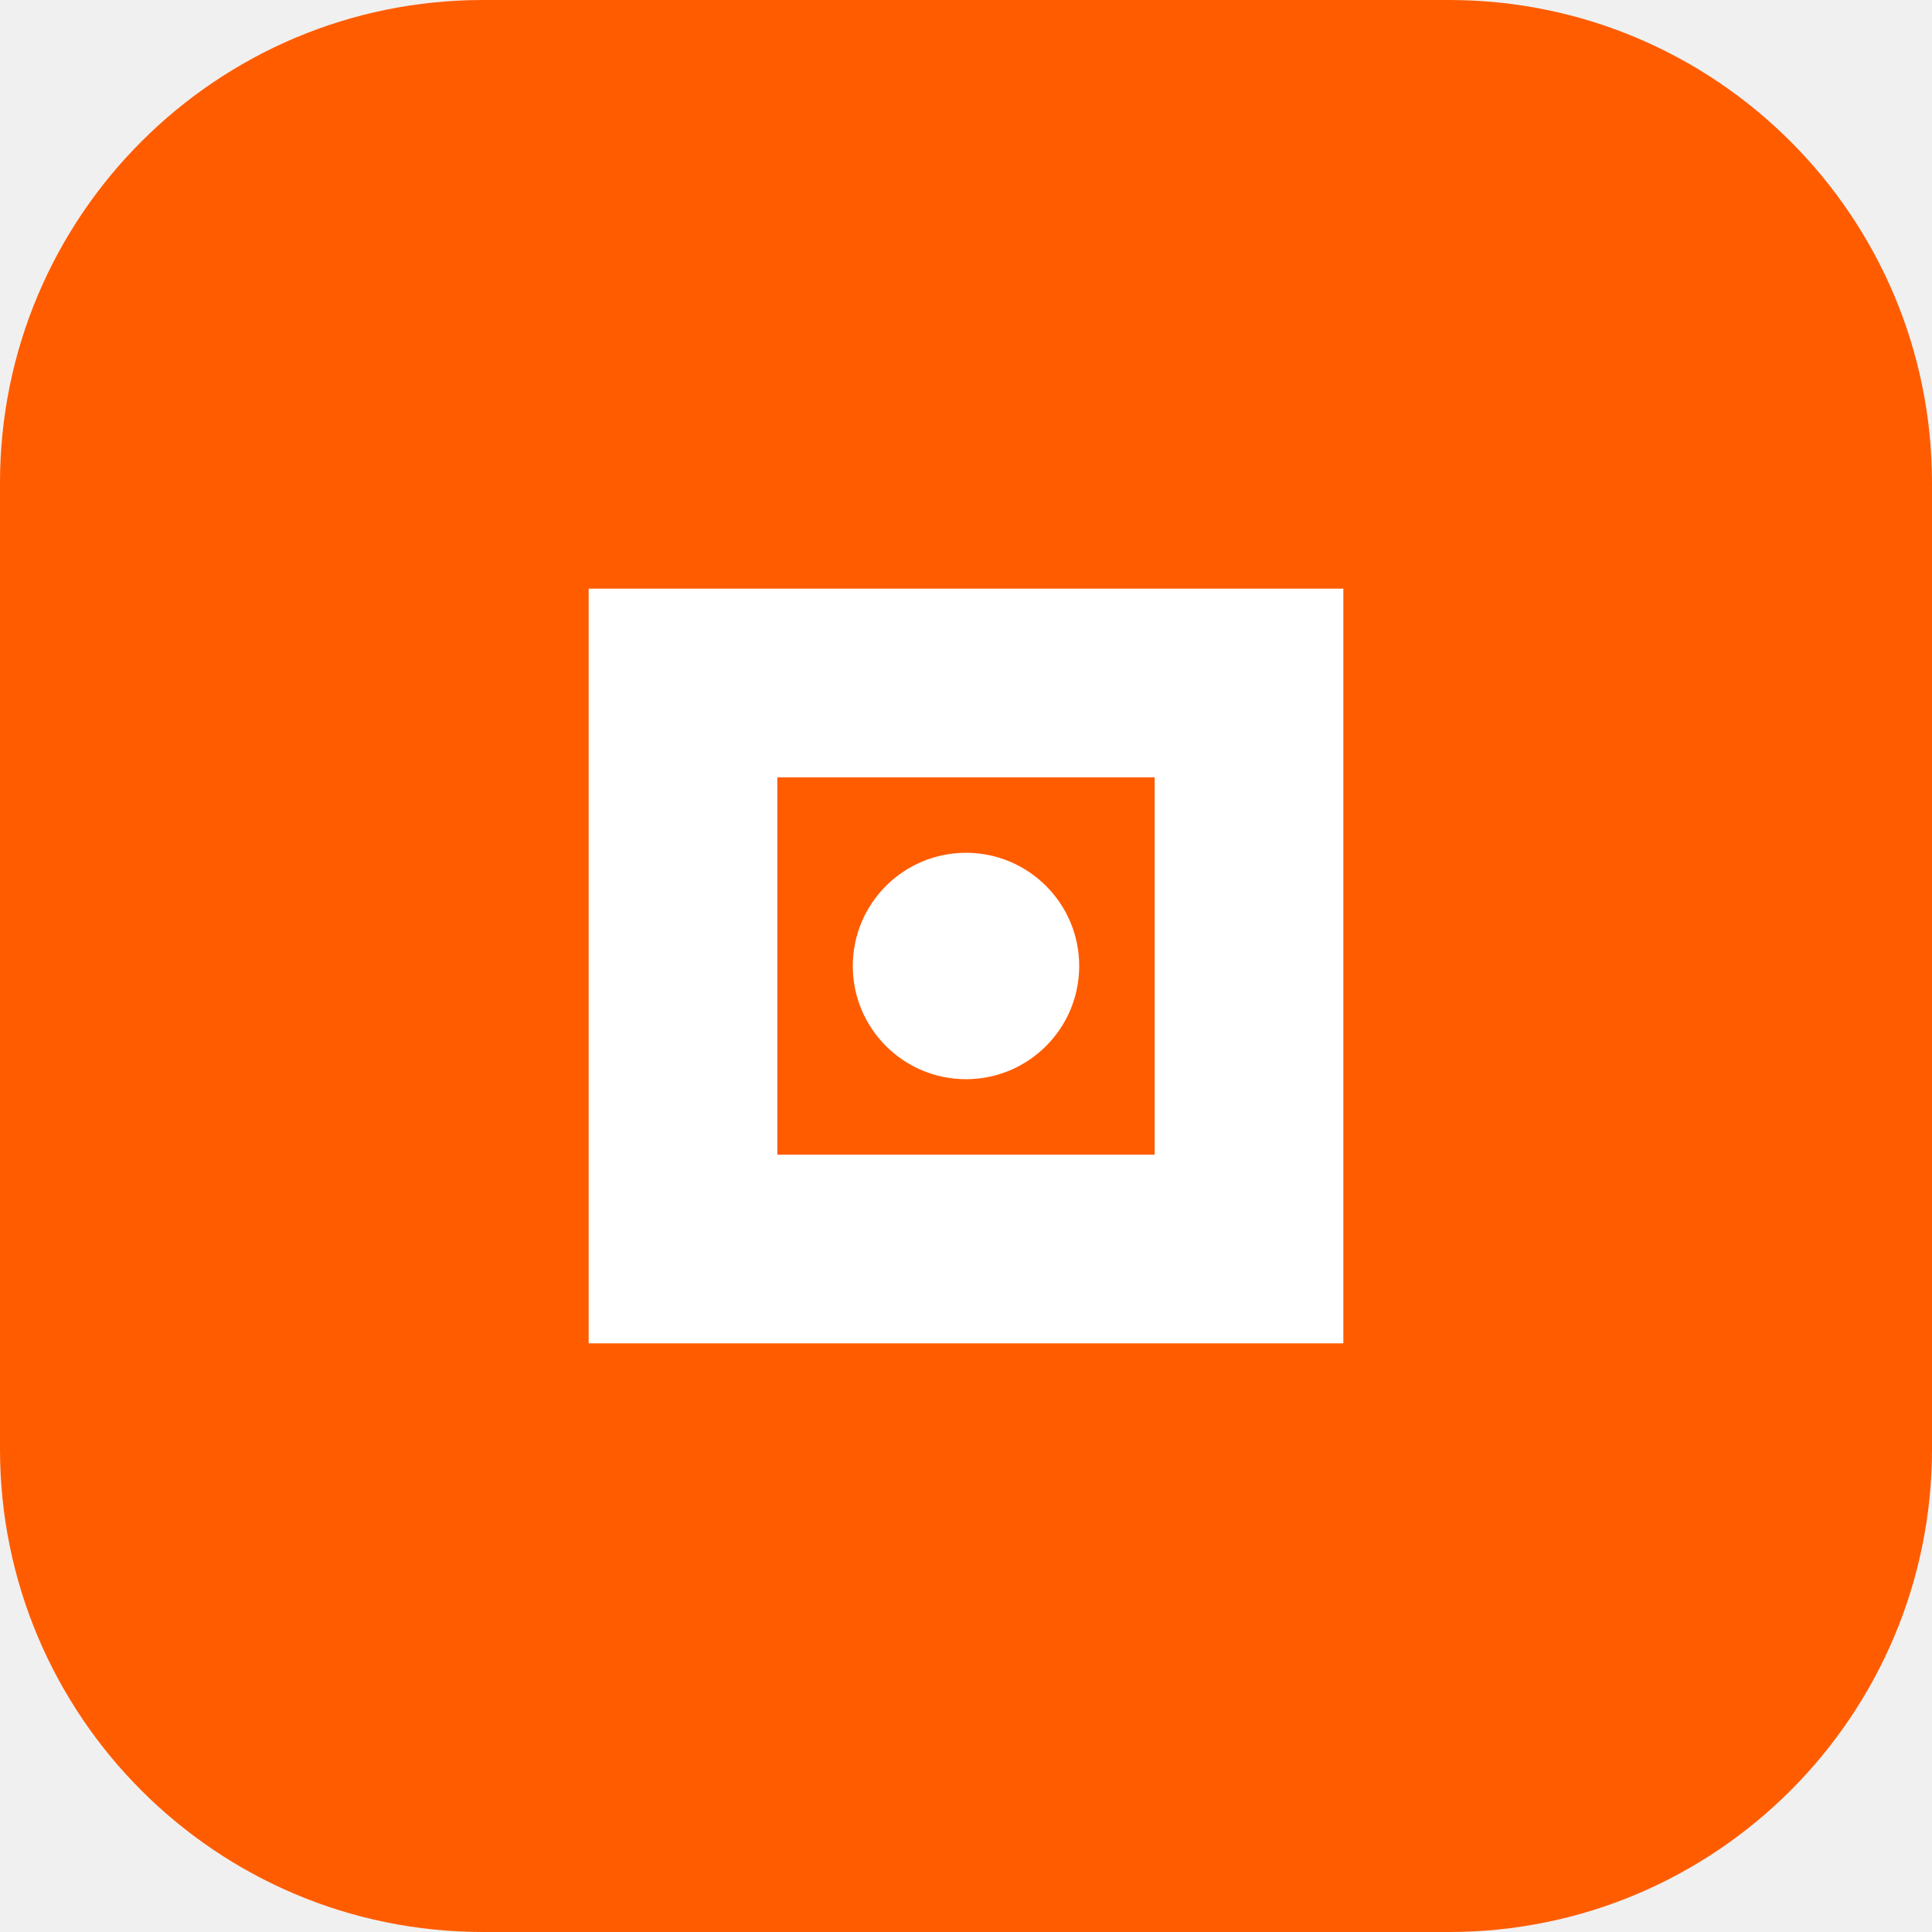
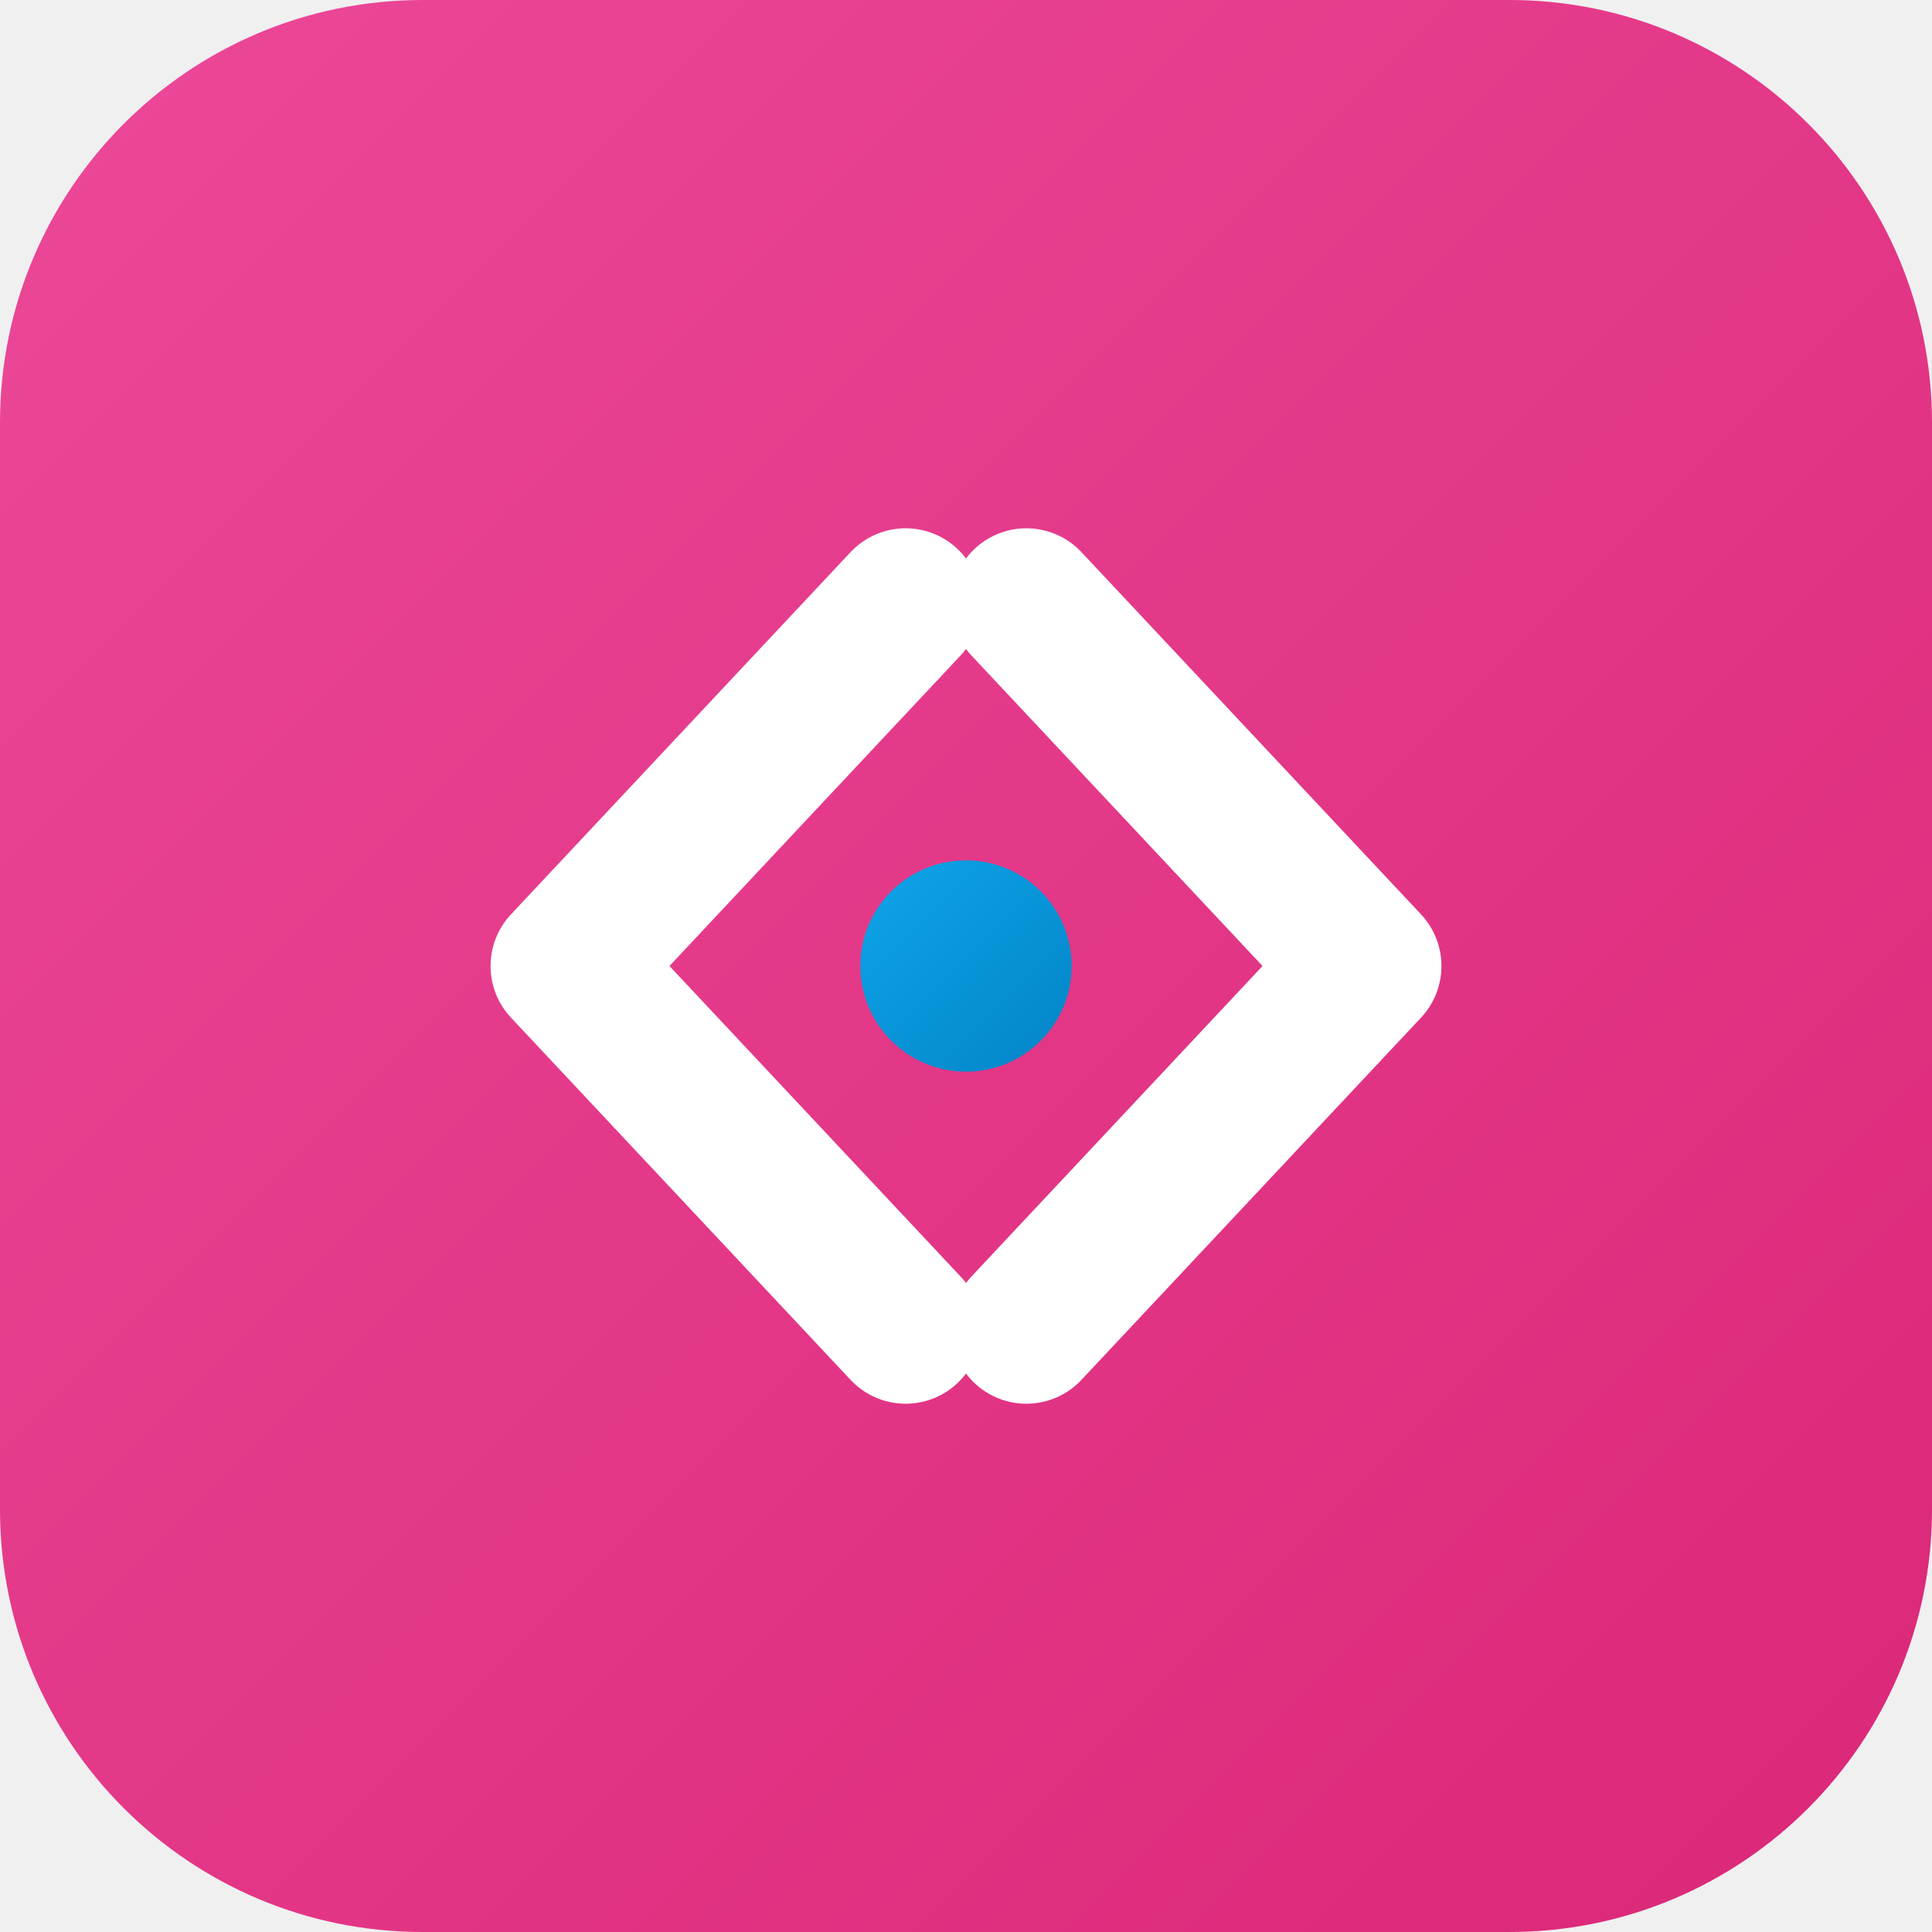
<svg xmlns="http://www.w3.org/2000/svg" width="512" height="512" viewBox="0 0 512 512" fill="none">
-   <rect width="512" height="512" rx="128" fill="#FF5C00" />
-   <path d="M156 156H356V356H156V156Z" fill="white" />
-   <path d="M206 206H306V306H206V206Z" fill="#FF5C00" />
-   <circle cx="256" cy="256" r="30" fill="white" />
+   <defs>
+     <linearGradient id="bgGradient" x1="0%" y1="0%" x2="100%" y2="100%">
+       <stop offset="0%" style="stop-color:#EC4899;stop-opacity:1" />
+       <stop offset="100%" style="stop-color:#DB2777;stop-opacity:1" />
+     </linearGradient>
+     <linearGradient id="accentGradient" x1="0%" y1="0%" x2="100%" y2="100%">
+       <stop offset="0%" style="stop-color:#0EA5E9;stop-opacity:1" />
+       <stop offset="100%" style="stop-color:#0284C7;stop-opacity:1" />
+     </linearGradient>
+   </defs>
+   <rect width="512" height="512" rx="112" fill="url(#bgGradient)" />
+   <g transform="translate(90, 120)">
+     <path d="M150 40L60 136L150 232" stroke="white" stroke-width="40" stroke-linecap="round" stroke-linejoin="round" fill="none" />
+     <path d="M182 40L272 136L182 232" stroke="white" stroke-width="40" stroke-linecap="round" stroke-linejoin="round" fill="none" />
+     <circle cx="166" cy="136" r="28" fill="url(#accentGradient)" />
+   </g>
</svg>
